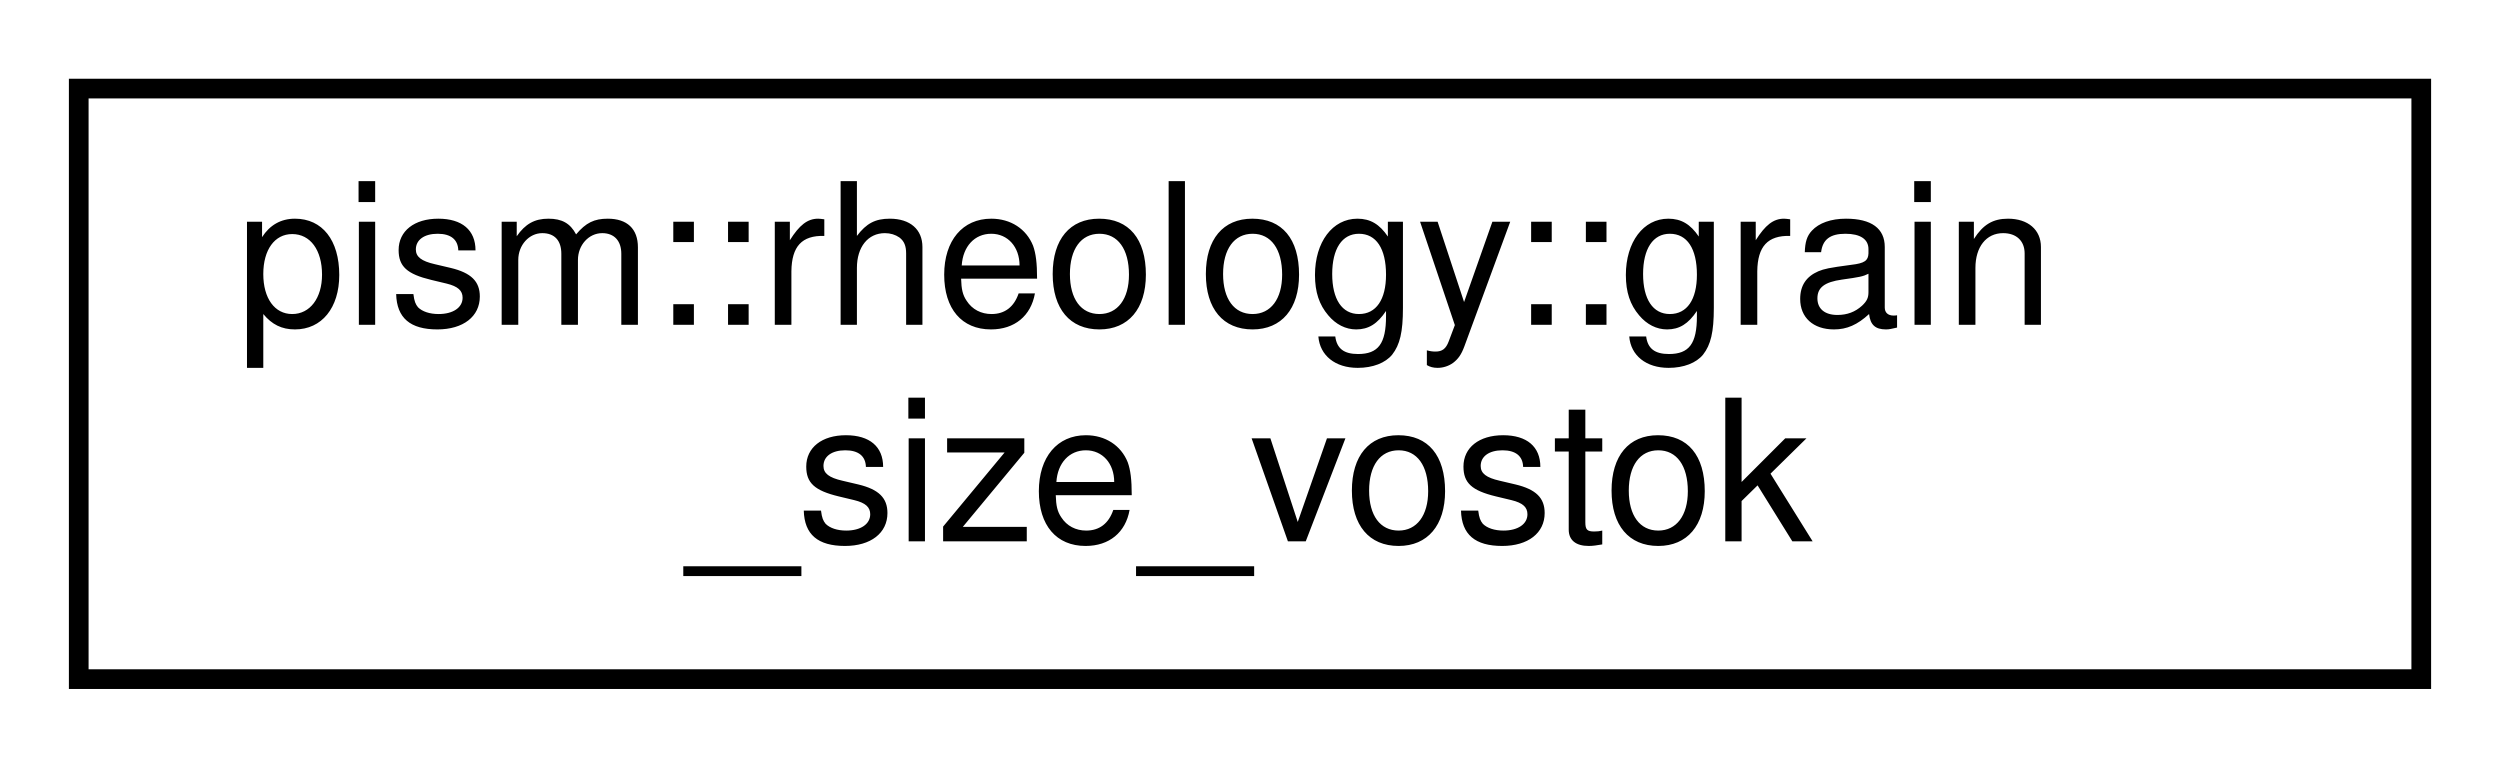
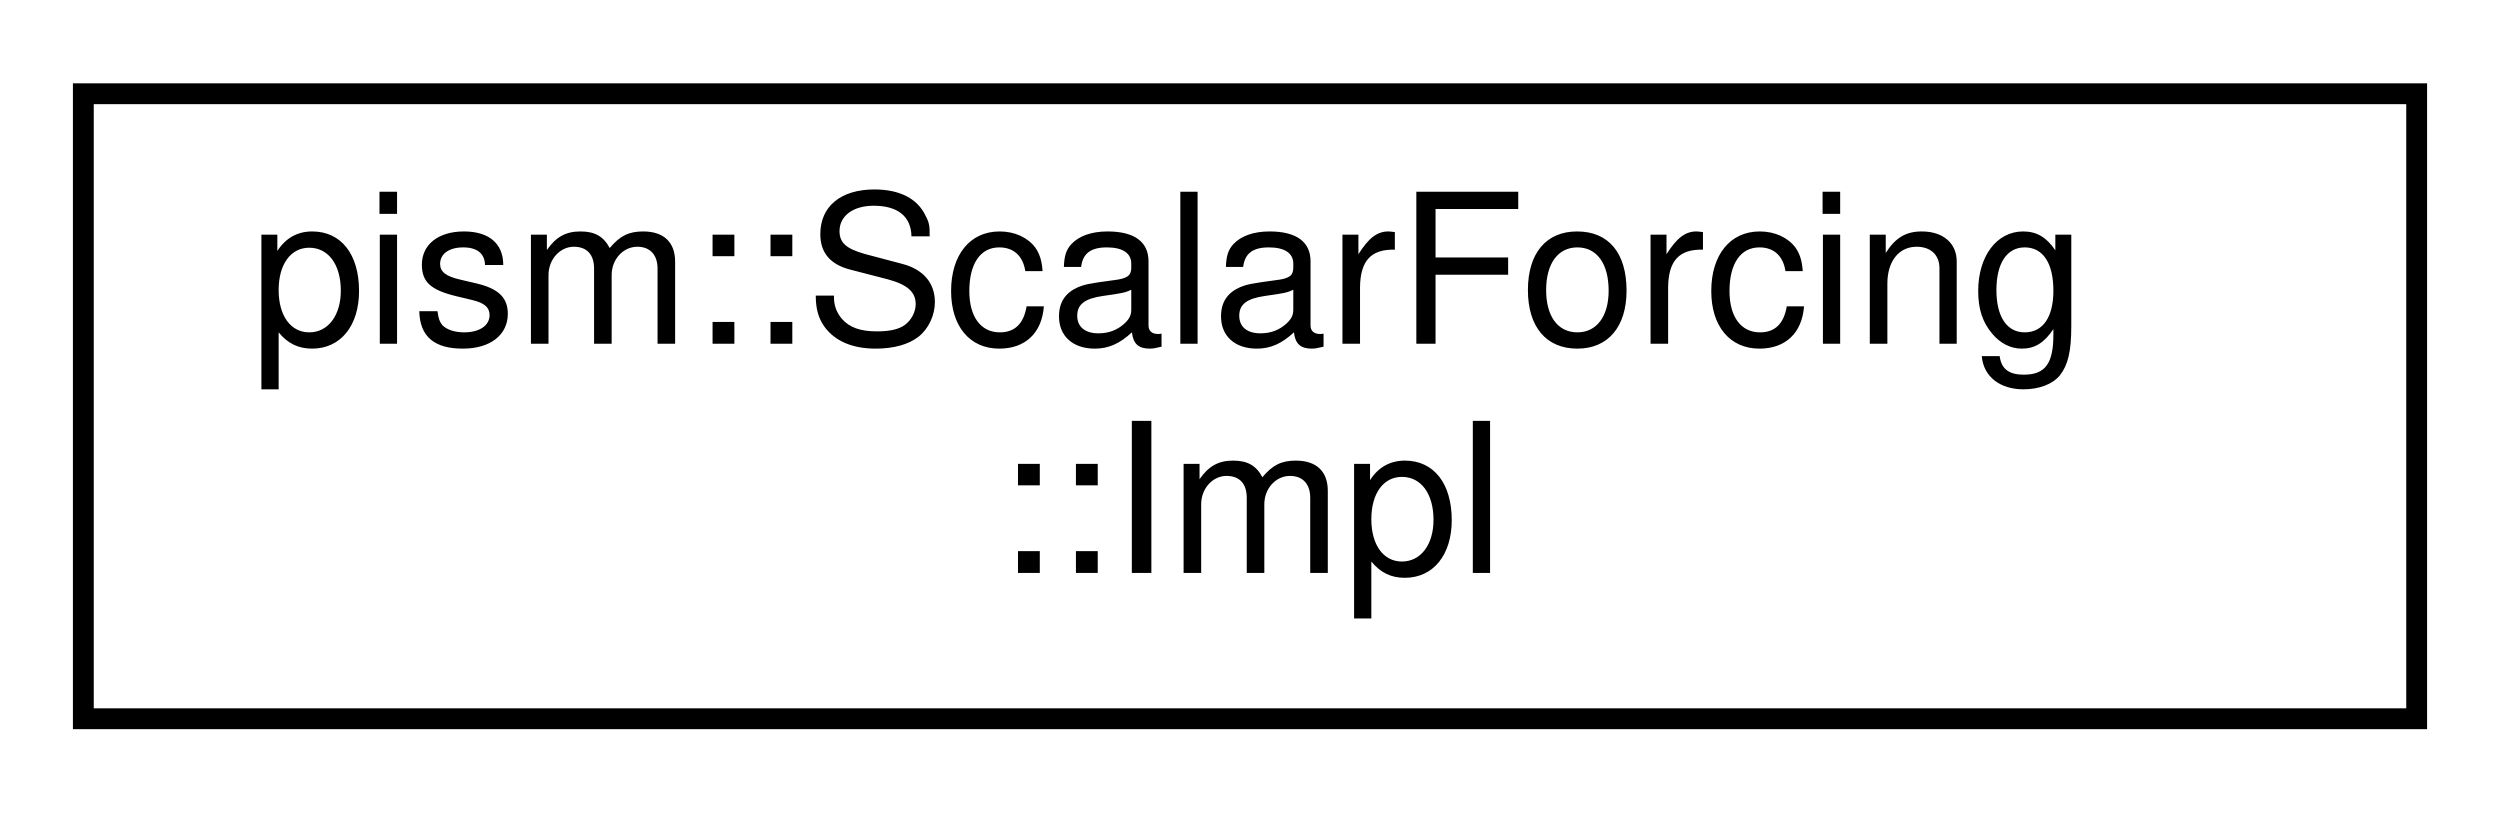
- <svg xmlns="http://www.w3.org/2000/svg" xmlns:xlink="http://www.w3.org/1999/xlink" width="127pt" height="39pt" viewBox="0.00 0.00 127.00 39.00">
+ <svg xmlns="http://www.w3.org/2000/svg" xmlns:xlink="http://www.w3.org/1999/xlink" width="120pt" height="39pt" viewBox="0.00 0.00 120.00 39.00">
  <g id="graph0" class="graph" transform="scale(1 1) rotate(0) translate(4 35)">
    <g id="node1" class="node">
      <g id="a_node1">
-         <a xlink:href="classpism_1_1rheology_1_1grain__size__vostok.html" target="_top" xlink:title="A relationship between the age of the ice and the grain size from the Vostok core.">
-           <polygon fill="none" stroke="black" points="0,-0.5 0,-30.5 119,-30.5 119,-0.5 0,-0.5" />
-           <text text-anchor="start" x="8" y="-18.5" font-family="Helvetica,sans-Serif" font-size="10.00">pism::rheology::grain</text>
-           <text text-anchor="middle" x="59.5" y="-7.5" font-family="Helvetica,sans-Serif" font-size="10.00">_size_vostok</text>
+         <a xlink:href="structpism_1_1ScalarForcing_1_1Impl.html" target="_top" xlink:title=" ">
+           <polygon fill="none" stroke="black" points="0,-0.5 0,-30.5 112,-30.5 112,-0.5 0,-0.5" />
+           <text text-anchor="start" x="8" y="-18.5" font-family="Helvetica,sans-Serif" font-size="10.00">pism::ScalarForcing</text>
+           <text text-anchor="middle" x="56" y="-7.5" font-family="Helvetica,sans-Serif" font-size="10.00">::Impl</text>
        </a>
      </g>
    </g>
  </g>
</svg>
